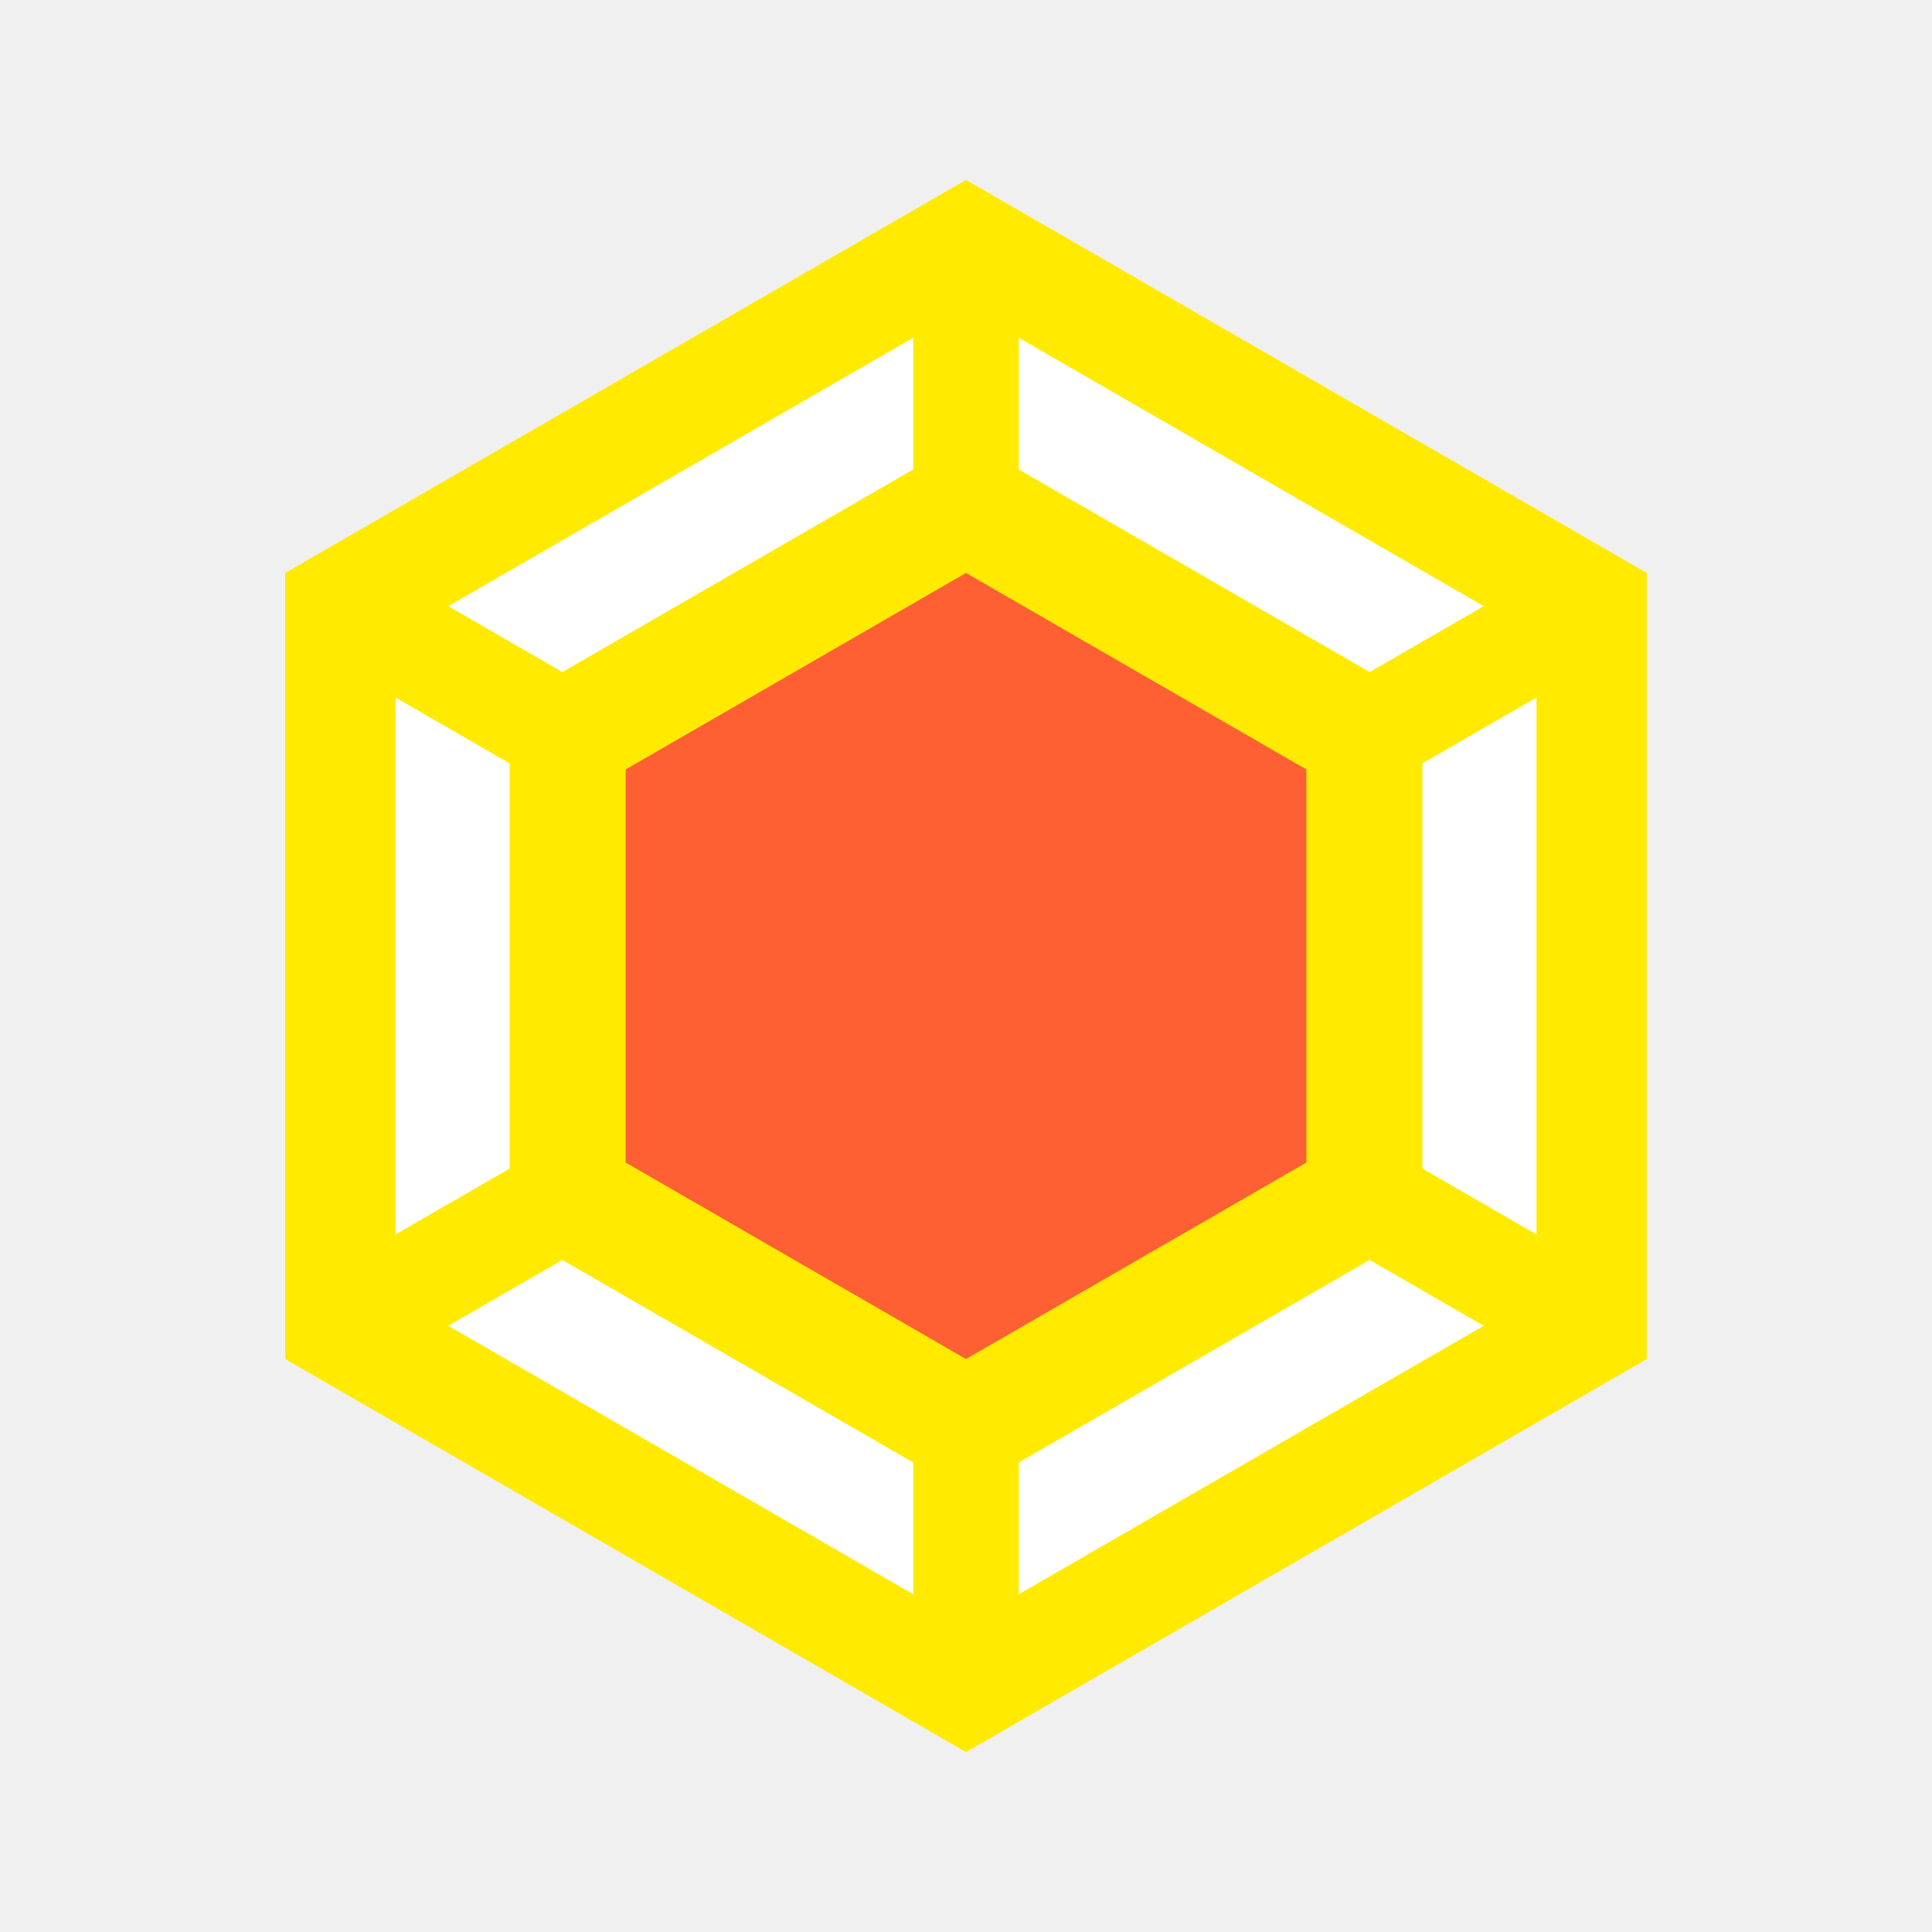
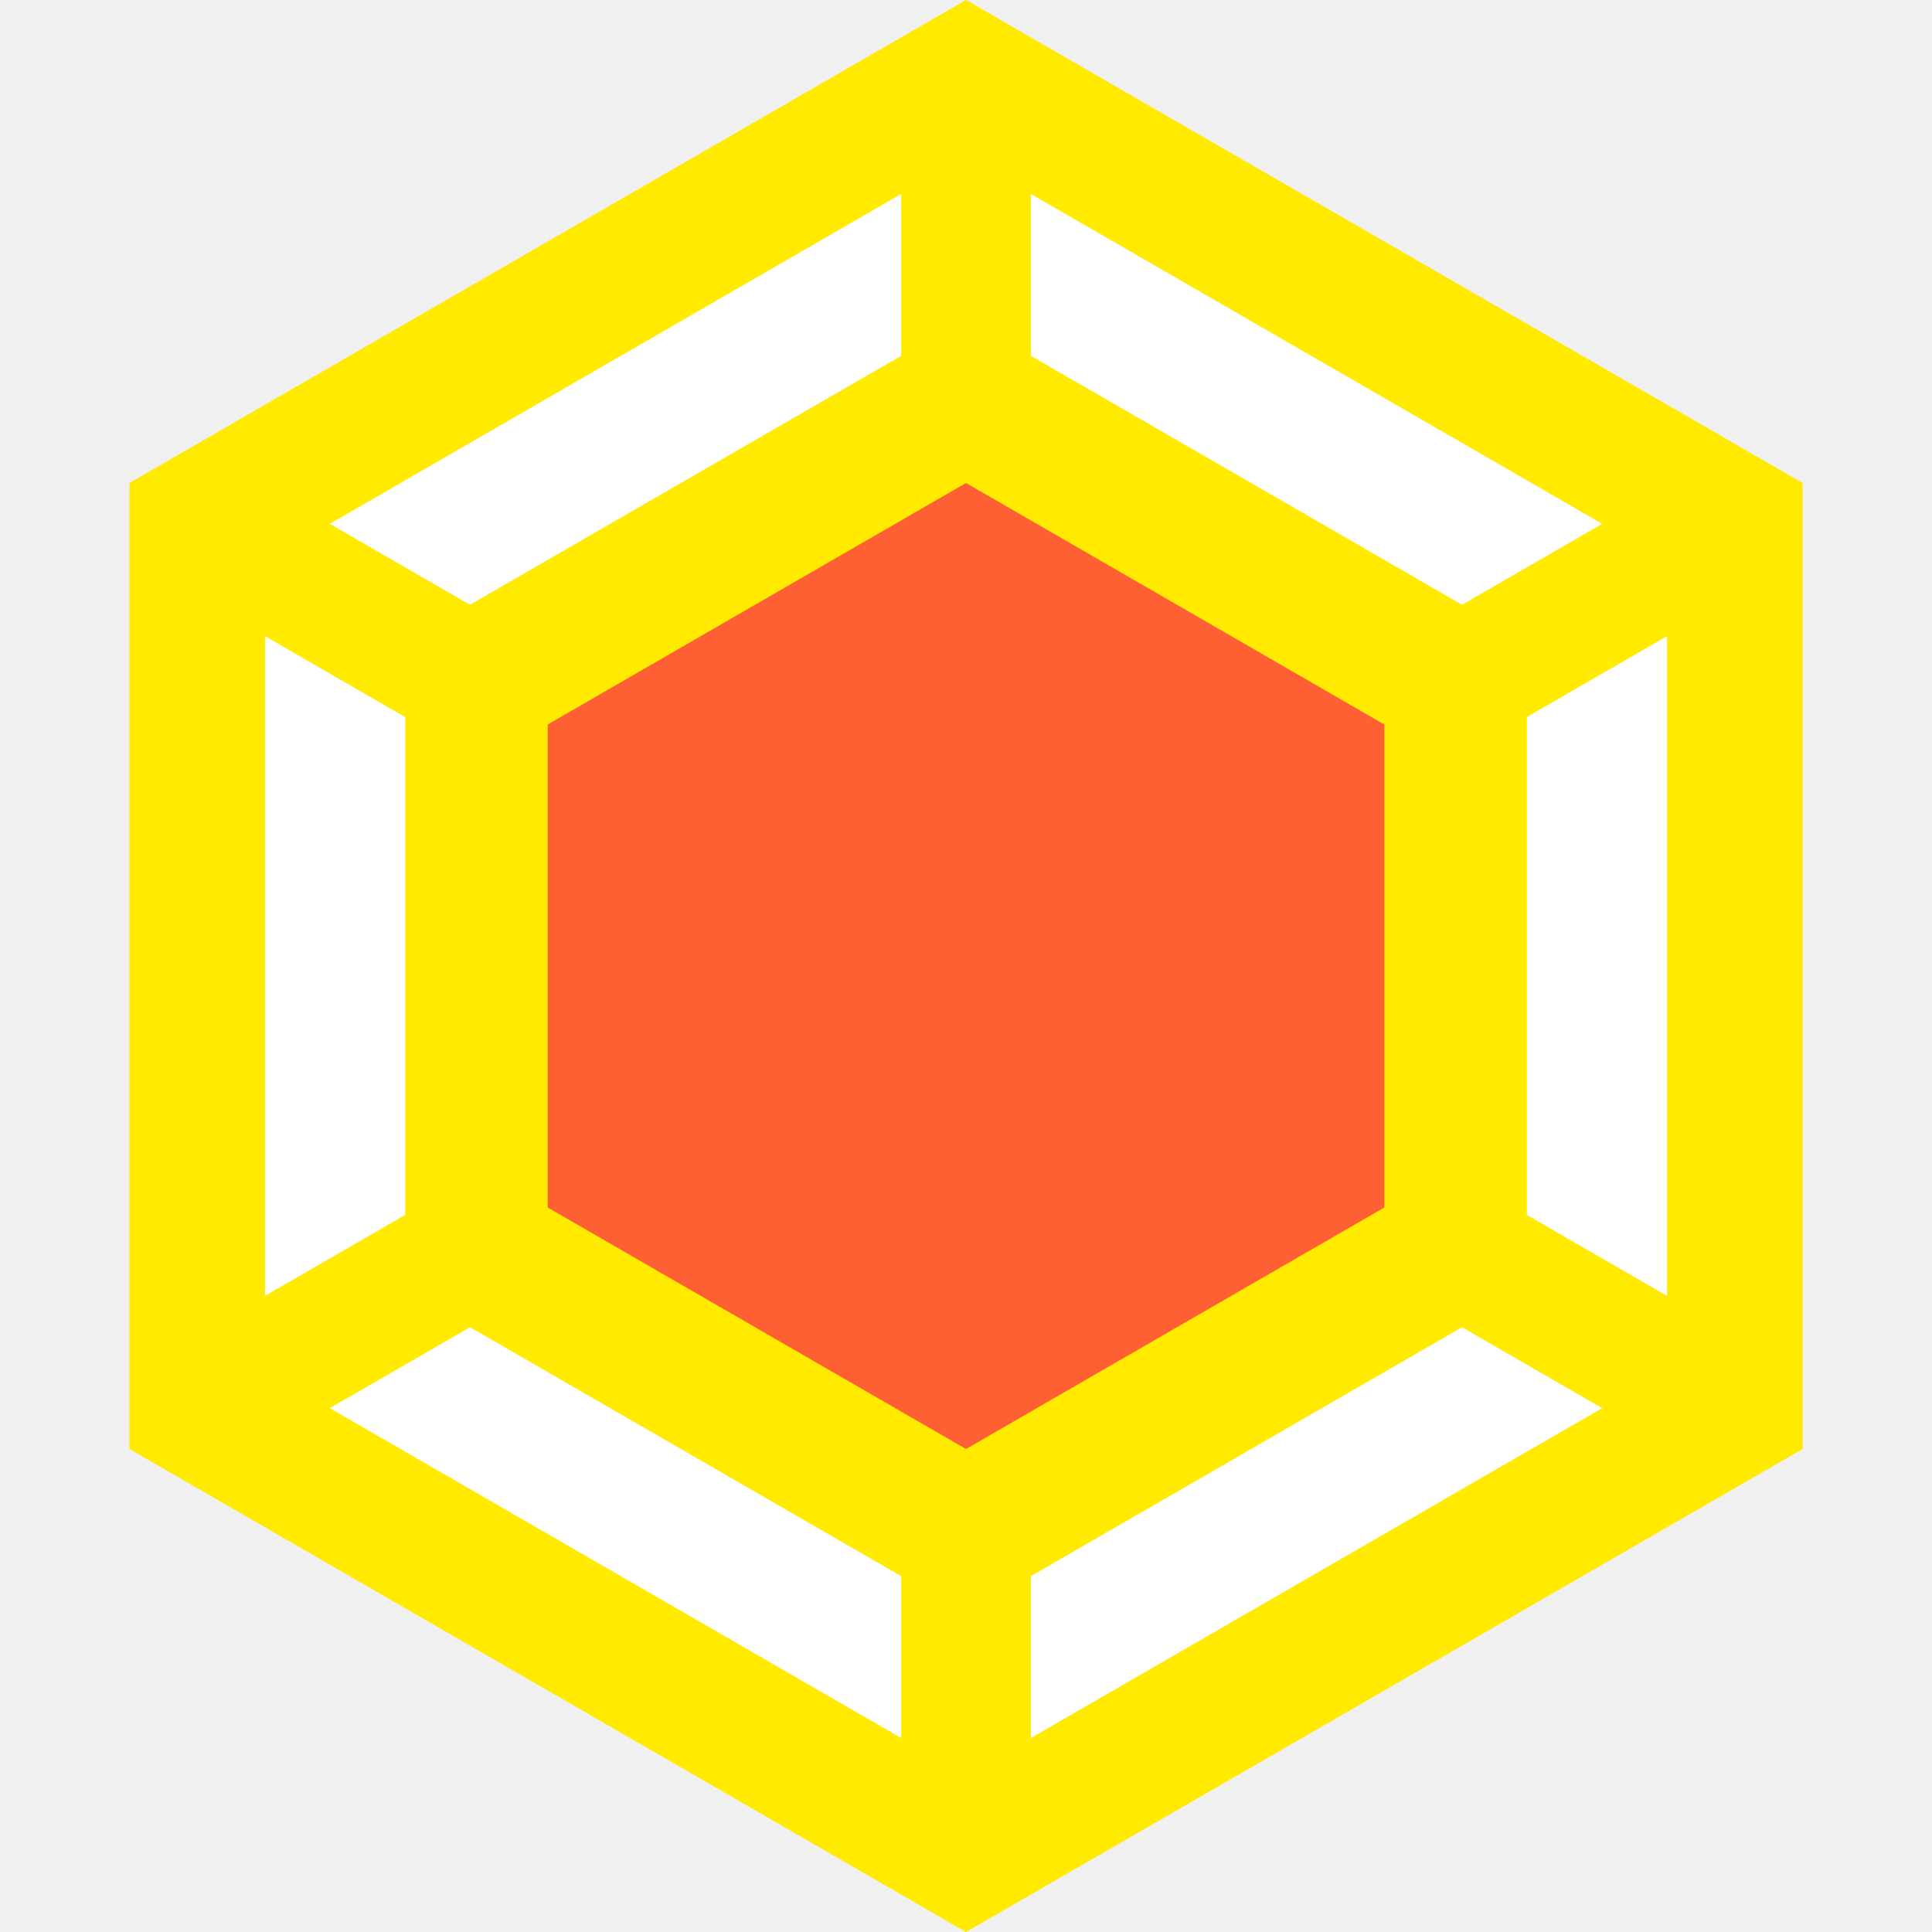
- <svg xmlns="http://www.w3.org/2000/svg" width="256pt" height="256pt" viewBox="0 0 90.311 90.311" version="1.1" id="svg1772">
+ <svg xmlns="http://www.w3.org/2000/svg" width="256" height="256" viewBox="0 0 67.733 67.733" version="1.1" id="svg1772">
  <defs id="defs1769">
    <linearGradient id="linearGradient4566">
      <stop style="stop-color:#74ea00;stop-opacity:1;" offset="0" id="stop4564" />
    </linearGradient>
    <linearGradient id="linearGradient4392">
      <stop style="stop-color:#74ea00;stop-opacity:1;" offset="0" id="stop4390" />
    </linearGradient>
  </defs>
  <g id="layer1">
-     <path style="fill:#ffea00;stroke:none;stroke-width:0.265;fill-opacity:1" id="path2308" d="M 48.252,37.105 24.467,50.837 0.683,37.105 0.683,9.641 24.467,-4.091 48.252,9.641 Z" transform="matrix(1.337973,0,0,1.337973,12.41912,13.8825)" />
-     <path style="fill:#ffffff;fill-opacity:1;fill-rule:nonzero;stroke:none;stroke-width:0.265;stroke-dasharray:none" id="path2308-6" d="M 48.252,37.105 24.467,50.837 0.683,37.105 0.683,9.641 24.467,-4.091 48.252,9.641 Z" transform="matrix(1.121179,0,0,1.121179,17.72346,18.94973)" />
-     <path style="fill:#ffea00;fill-opacity:1;stroke:none;stroke-width:0.265" id="path2308-7" d="M 48.252,37.105 24.467,50.837 0.683,37.105 0.683,9.641 24.467,-4.091 48.252,9.641 Z" transform="matrix(0.8969433,0,0,0.8969433,23.20987,24.19089)" />
-     <rect style="fill:#ffea00;fill-opacity:1;fill-rule:nonzero;stroke:none;stroke-width:0.247;stroke-dasharray:none" id="rect4739" width="4.931" height="64" x="42.69" y="13.156" />
-     <rect style="fill:#ffea00;fill-opacity:1;fill-rule:nonzero;stroke:none;stroke-width:0.247;stroke-dasharray:none" id="rect4739-5" width="4.931" height="64" x="59.218" y="-48.528" transform="rotate(60)" />
-     <rect style="fill:#ffea00;fill-opacity:1;fill-rule:nonzero;stroke:none;stroke-width:0.247;stroke-dasharray:none" id="rect4739-3" width="4.931" height="64" x="14.062" y="-93.684" transform="rotate(120)" />
-     <path style="fill:#ff6033;stroke:none;stroke-width:0.265;fill-opacity:1" id="path2308-3" d="M 48.252,37.105 24.467,50.837 0.683,37.105 0.683,9.641 24.467,-4.091 48.252,9.641 Z" transform="matrix(0.6689865,0,0,0.6689865,28.78734,29.51903)" />
+     <path style="fill:#ffea00;fill-opacity:1;stroke:none;stroke-width:0.265" id="path2308" d="M 48.252,37.105 24.467,50.837 0.683,37.105 0.683,9.641 24.467,-4.091 48.252,9.641 Z" transform="matrix(1.233131,0,0,1.233131,3.695407,5.044125)" />
+     <path style="fill:#ffffff;fill-opacity:1;fill-rule:nonzero;stroke:none;stroke-width:0.265;stroke-dasharray:none" id="path2308-6" d="M 48.252,37.105 24.467,50.837 0.683,37.105 0.683,9.641 24.467,-4.091 48.252,9.641 Z" transform="matrix(1.033325,0,0,1.033325,8.584106,9.71429)" />
+     <path style="fill:#ffea00;fill-opacity:1;stroke:none;stroke-width:0.265" id="path2308-7" d="M 48.252,37.105 24.467,50.837 0.683,37.105 0.683,9.641 24.467,-4.091 48.252,9.641 Z" transform="matrix(0.8266601,0,0,0.8266601,13.64062,14.54476)" />
+     <rect style="fill:#ffea00;fill-opacity:1;fill-rule:nonzero;stroke:none;stroke-width:0.228;stroke-dasharray:none" id="rect4739" width="4.545" height="58.985" x="31.594" y="4.374" />
+     <rect style="fill:#ffea00;fill-opacity:1;fill-rule:nonzero;stroke:none;stroke-width:0.228;stroke-dasharray:none" id="rect4739-5" width="4.545" height="58.985" x="43.99" y="-41.889" transform="rotate(60)" />
+     <rect style="fill:#ffea00;fill-opacity:1;fill-rule:nonzero;stroke:none;stroke-width:0.228;stroke-dasharray:none" id="rect4739-3" width="4.545" height="58.985" x="10.124" y="-75.755" transform="rotate(120)" />
+     <path style="fill:#ff6033;fill-opacity:1;stroke:none;stroke-width:0.265" id="path2308-3" d="M 48.252,37.105 24.467,50.837 0.683,37.105 0.683,9.641 24.467,-4.091 48.252,9.641 Z" transform="matrix(0.6165657,0,0,0.6165657,18.78104,19.4554)" />
  </g>
</svg>
